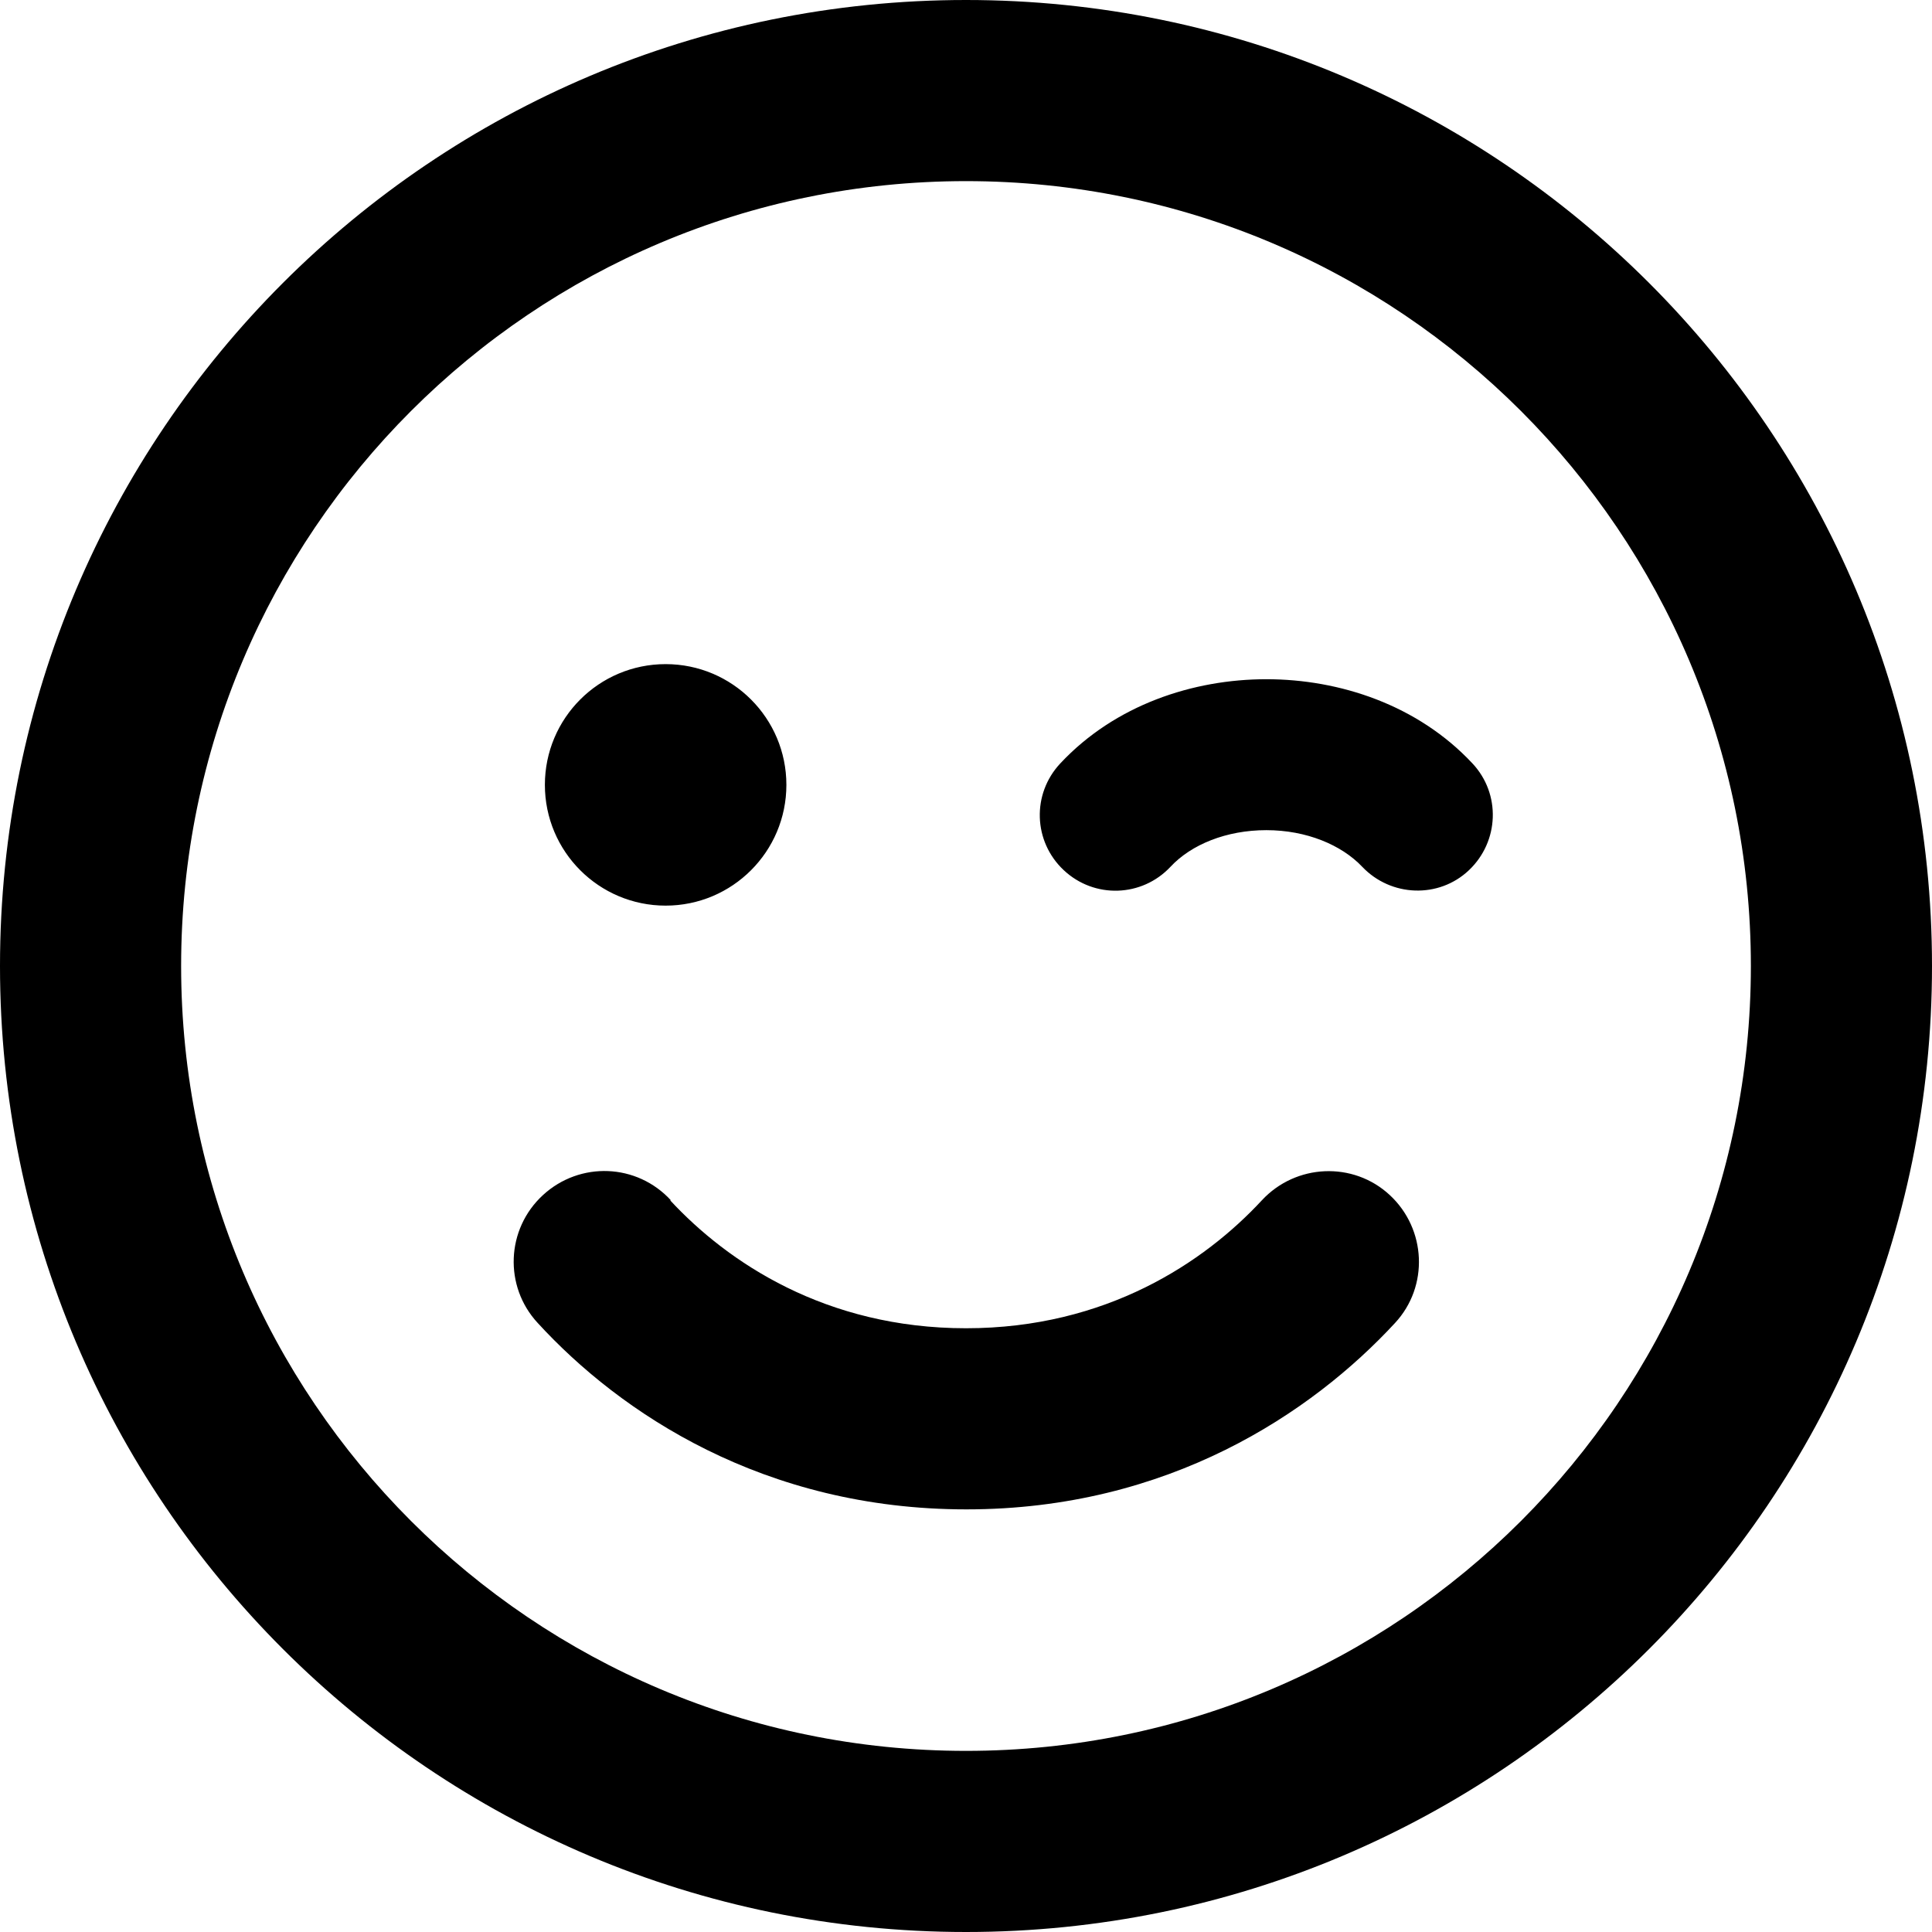
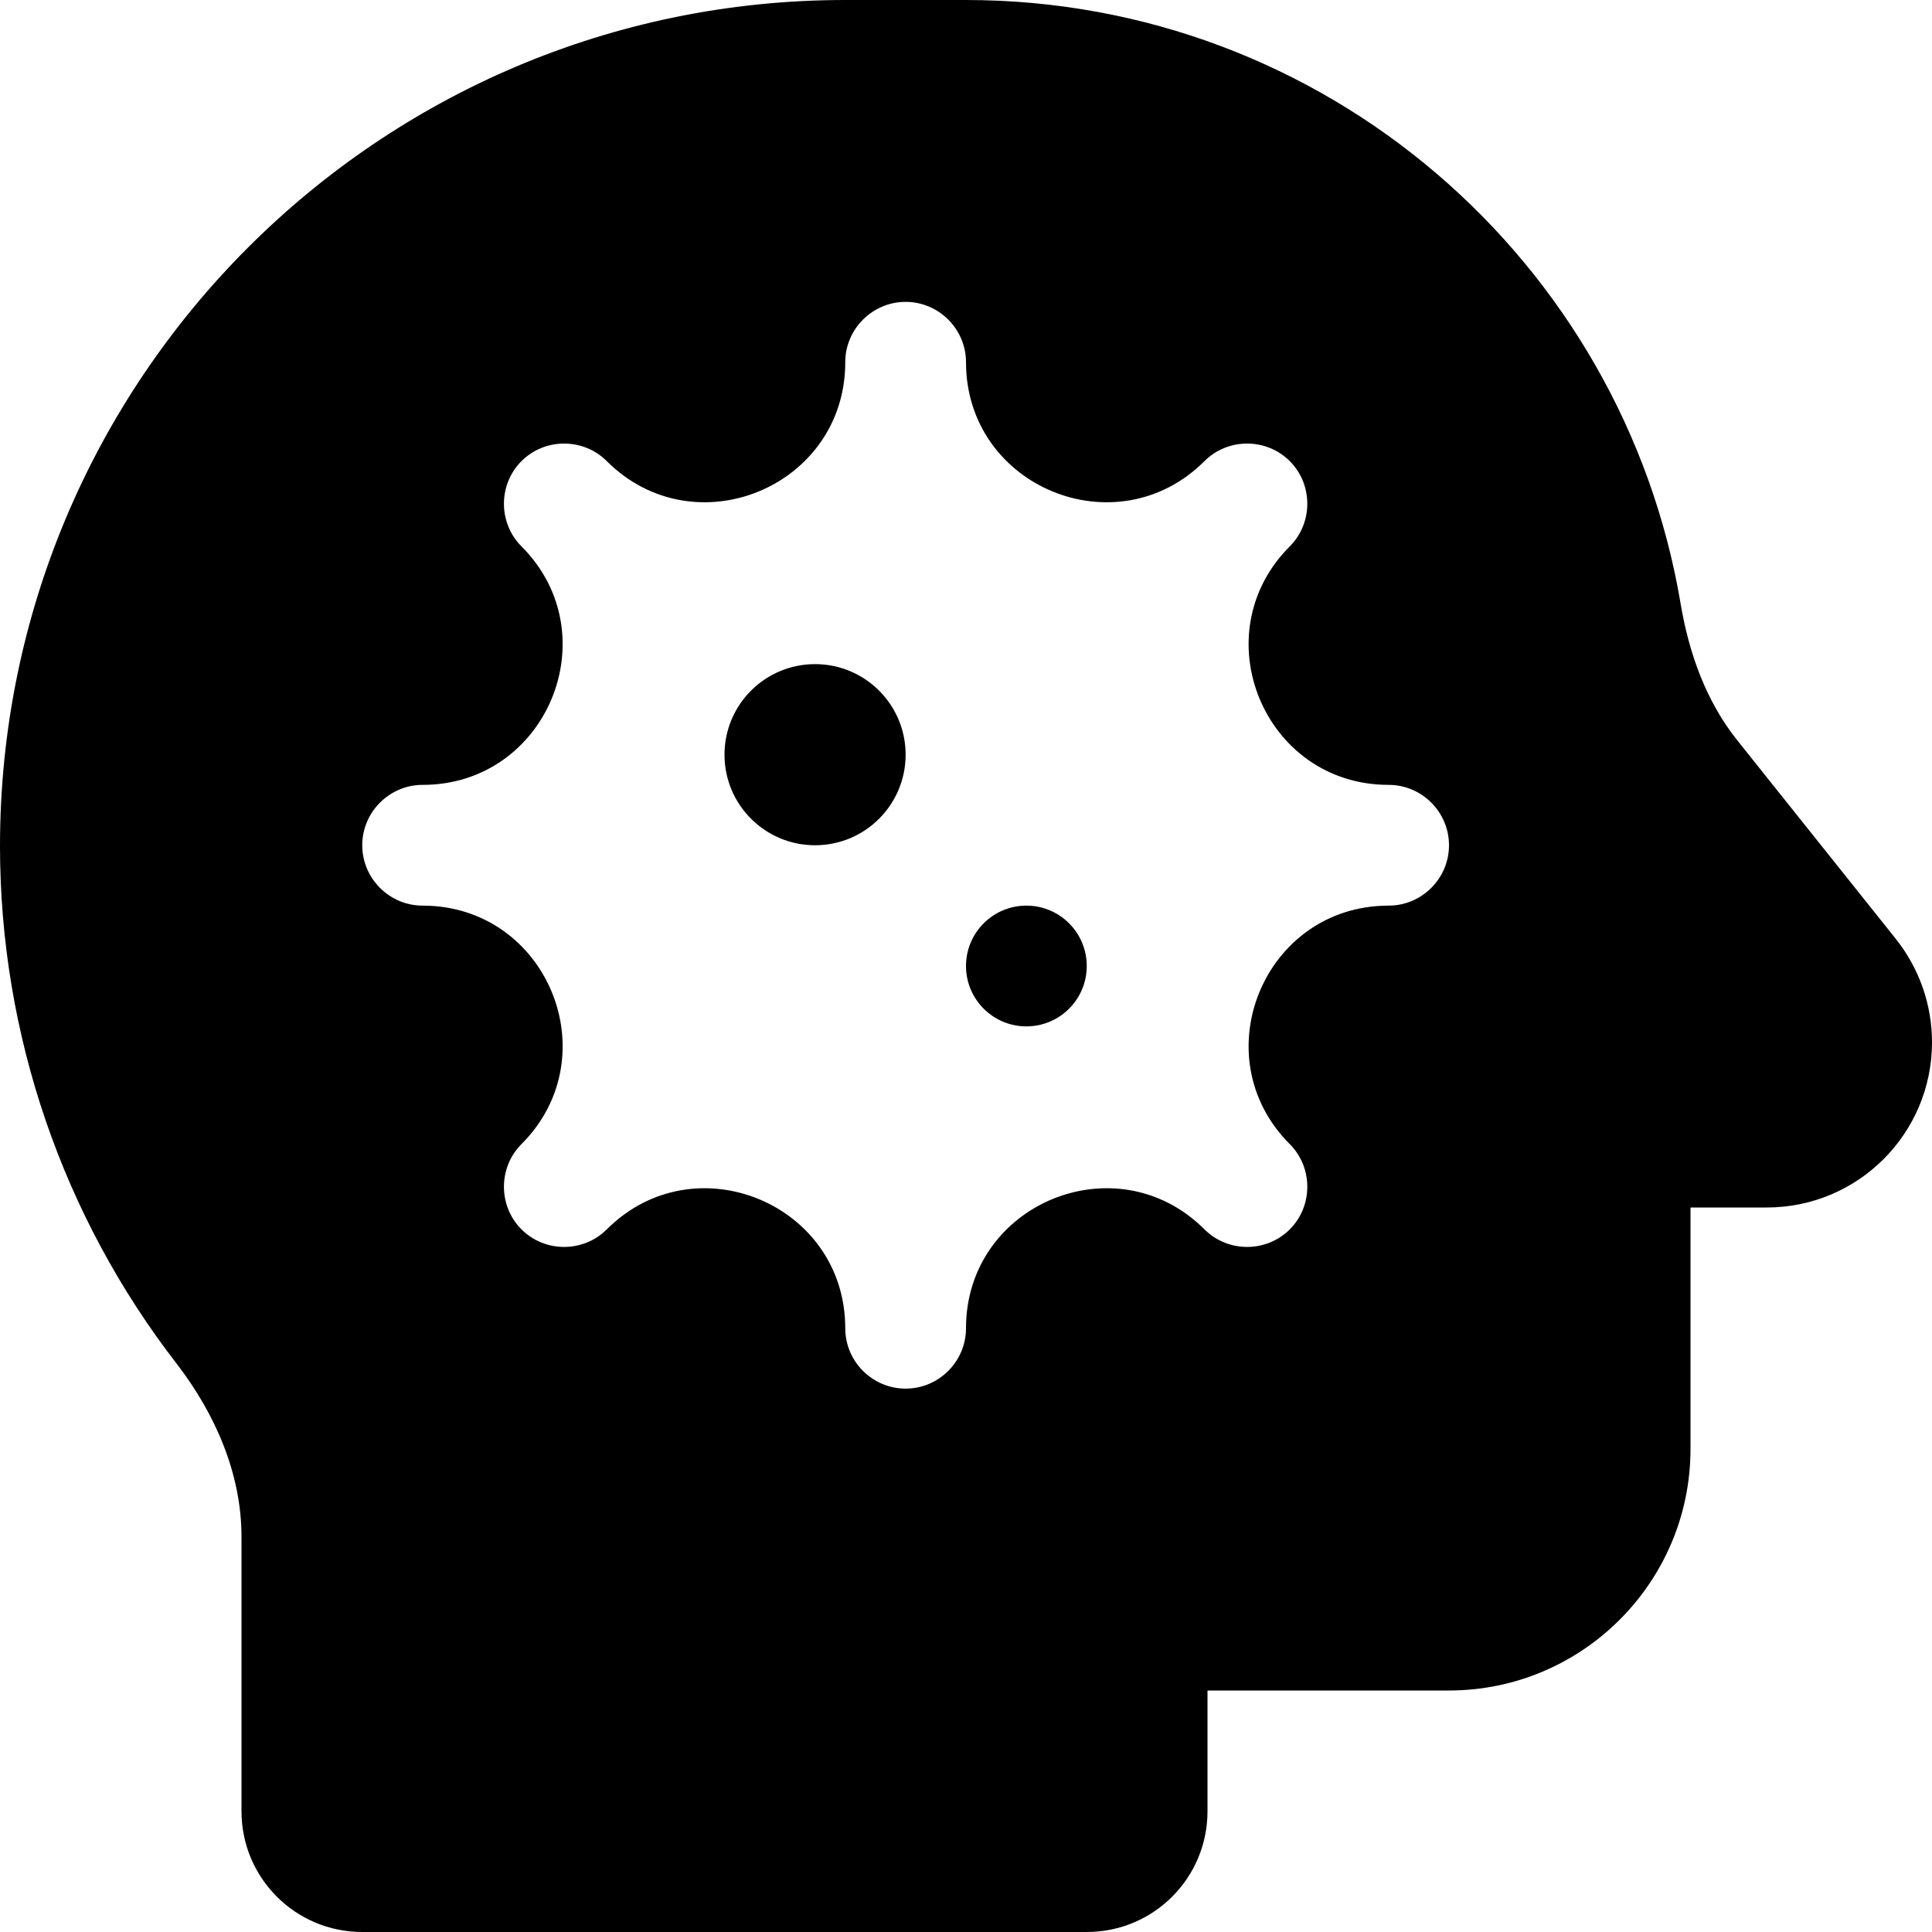
<svg xmlns="http://www.w3.org/2000/svg" viewBox="0 0 512 512">
-   <path d="M464 256A208 208 0 1 0 48 256a208 208 0 1 0 416 0zM0 256a256 256 0 1 1 512 0A256 256 0 1 1 0 256zm177.6 62.1C192.8 334.5 218.8 352 256 352s63.2-17.5 78.4-33.9c9-9.7 24.2-10.4 33.9-1.4s10.4 24.2 1.4 33.9c-22 23.8-60 49.4-113.6 49.4s-91.7-25.5-113.6-49.4c-9-9.7-8.4-24.9 1.4-33.9s24.9-8.4 33.9 1.4zM144.4 208a32 32 0 1 1 64 0 32 32 0 1 1 -64 0zm165.8 21.7c-7.6 8.1-20.2 8.5-28.3 .9s-8.5-20.2-.9-28.3c14.5-15.5 35.2-22.3 54.6-22.3s40.1 6.8 54.6 22.3c7.6 8.1 7.1 20.7-.9 28.3s-20.7 7.1-28.3-.9c-5.5-5.8-14.8-9.7-25.4-9.7s-19.9 3.8-25.4 9.7z" />
+   <path d="M0 224.2C0 100.6 100.2 0 224 0h32c95.2 0 174.2 69.3 189.4 160.1c2.2 13 6.7 25.7 15 36.1l42 52.6c6.2 7.8 9.6 17.4 9.6 27.4c0 24.2-19.6 43.8-43.8 43.8H448v64c0 35.3-28.7 64-64 64H320v32c0 17.7-14.3 32-32 32H96c-17.7 0-32-14.3-32-32V407.3c0-16.7-6.9-32.5-17.1-45.8C16.6 322.4 0 274.1 0 224.2zM240 80c-8.8 0-16 7.2-16 16c0 33-39.9 49.5-63.2 26.2c-6.2-6.2-16.4-6.2-22.6 0s-6.2 16.4 0 22.6C161.5 168.1 145 208 112 208c-8.8 0-16 7.2-16 16s7.2 16 16 16c33 0 49.5 39.9 26.2 63.2c-6.2 6.2-6.2 16.4 0 22.6s16.4 6.2 22.6 0C184.1 302.5 224 319 224 352c0 8.8 7.2 16 16 16s16-7.2 16-16c0-33 39.9-49.5 63.2-26.2c6.2 6.2 16.4 6.2 22.6 0s6.2-16.4 0-22.6C318.5 279.9 335 240 368 240c8.8 0 16-7.2 16-16s-7.2-16-16-16c-33 0-49.5-39.9-26.2-63.2c6.2-6.2 6.2-16.4 0-22.6s-16.4-6.2-22.6 0C295.9 145.5 256 129 256 96c0-8.8-7.2-16-16-16zm-24 96a24 24 0 1 1 0 48 24 24 0 1 1 0-48zm40 80a16 16 0 1 1 32 0 16 16 0 1 1 -32 0z" />
</svg>
